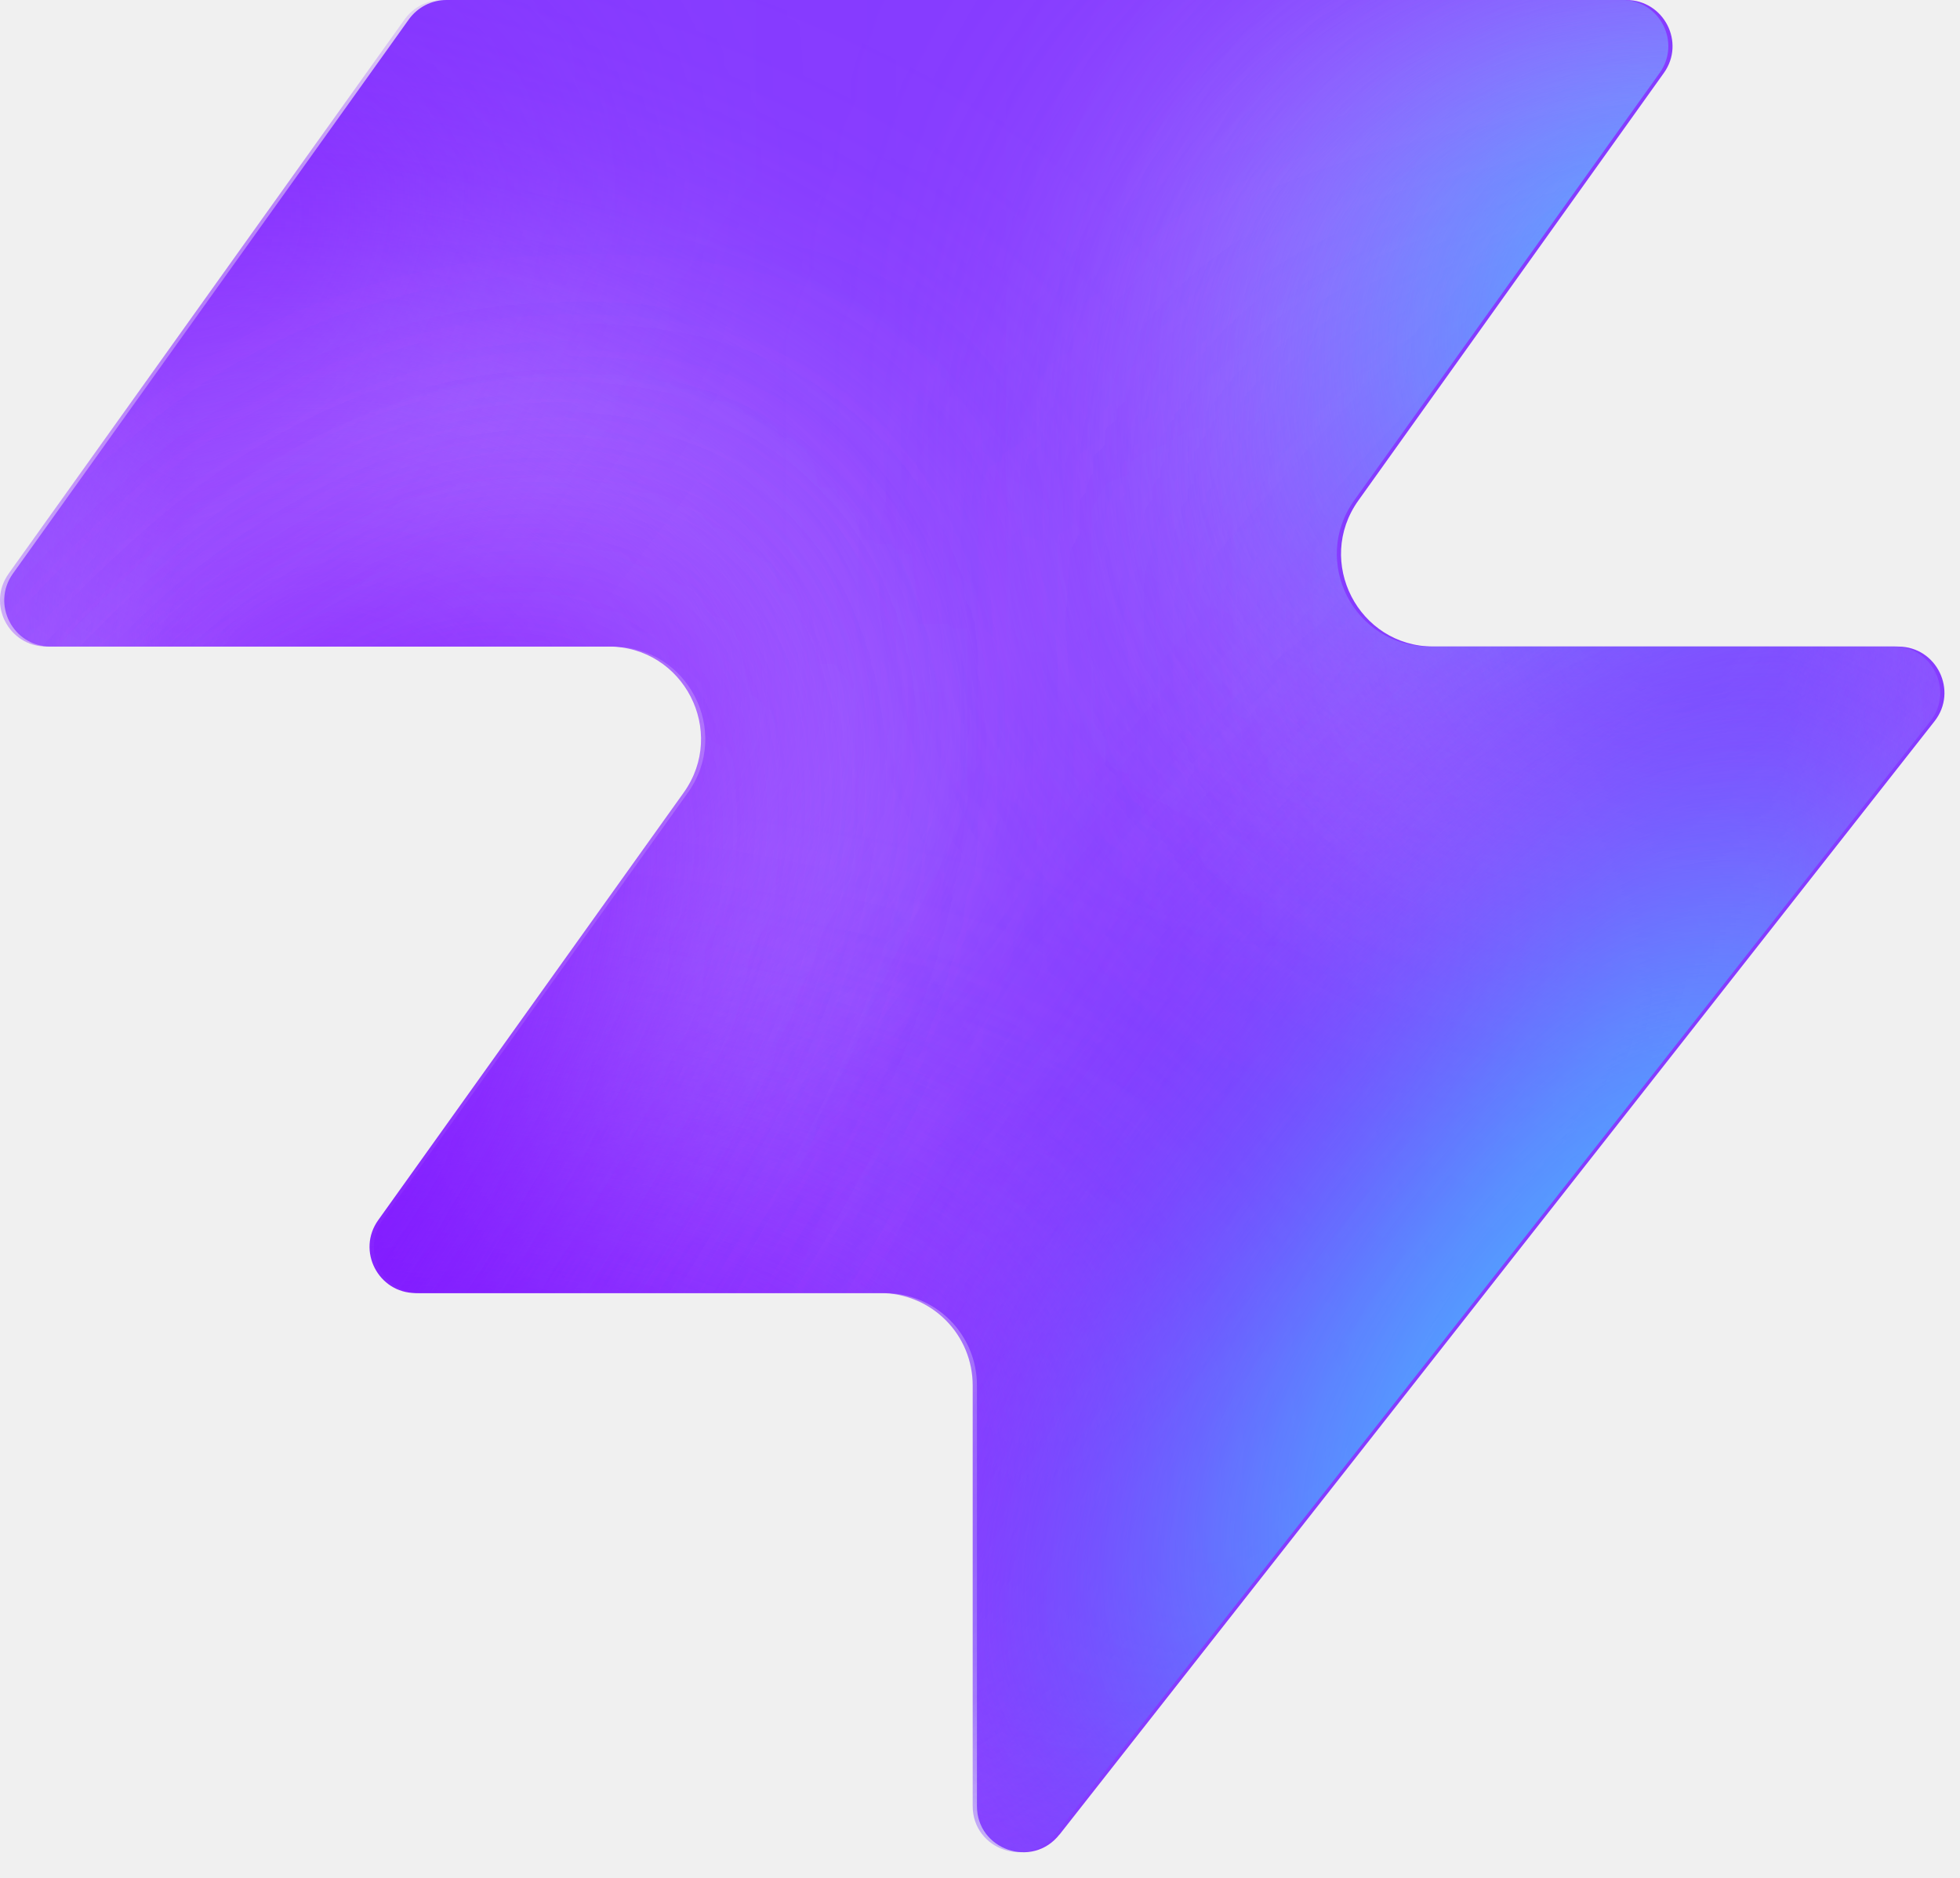
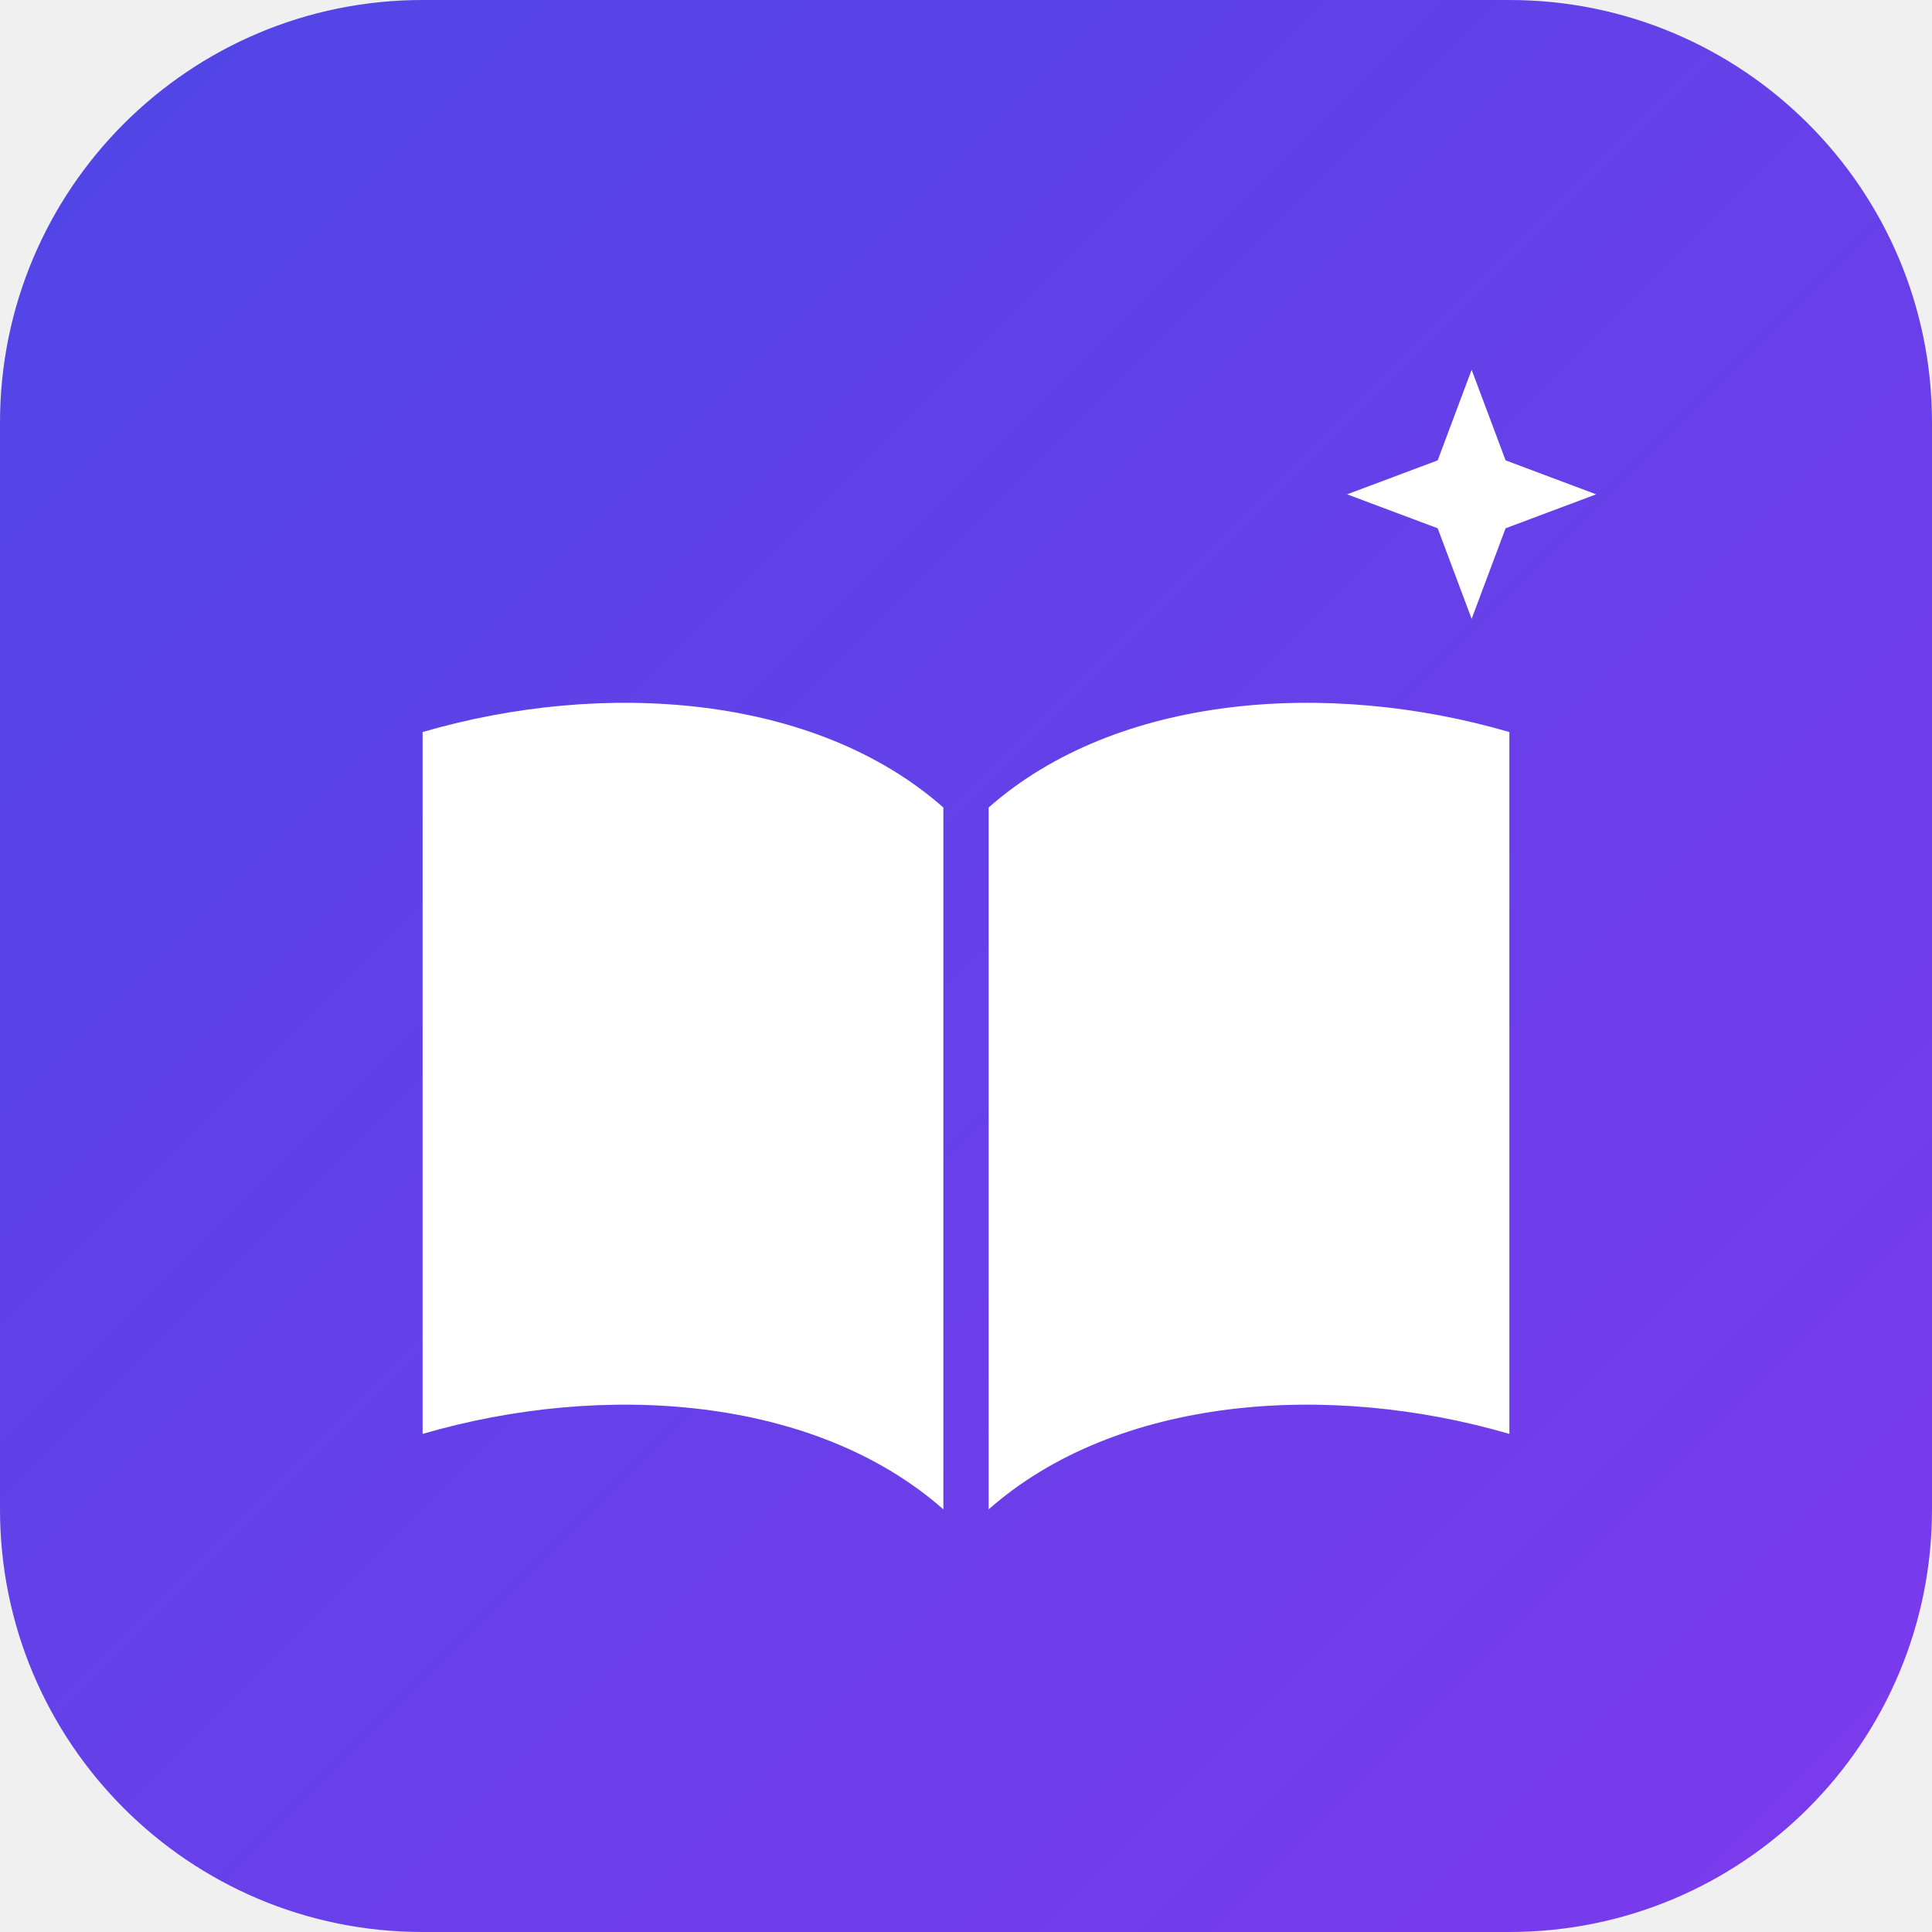
- <svg xmlns="http://www.w3.org/2000/svg" width="48" height="46" fill="none" viewBox="0 0 48 46">
-   <path fill="#863bff" d="M25.946 44.938c-.664.845-2.021.375-2.021-.698V33.937a2.26 2.26 0 0 0-2.262-2.262H10.287c-.92 0-1.456-1.04-.92-1.788l7.48-10.471c1.07-1.497 0-3.578-1.842-3.578H1.237c-.92 0-1.456-1.04-.92-1.788L10.013.474c.214-.297.556-.474.92-.474h28.894c.92 0 1.456 1.04.92 1.788l-7.48 10.471c-1.07 1.498 0 3.579 1.842 3.579h11.377c.943 0 1.473 1.088.89 1.83L25.947 44.94z" style="fill:#863bff;fill:color(display-p3 .525 .23 1);fill-opacity:1" />
-   <mask id="a" width="48" height="46" x="0" y="0" maskUnits="userSpaceOnUse" style="mask-type:alpha">
-     <path fill="#000" d="M25.842 44.938c-.664.844-2.021.375-2.021-.698V33.937a2.26 2.26 0 0 0-2.262-2.262H10.183c-.92 0-1.456-1.04-.92-1.788l7.48-10.471c1.07-1.498 0-3.579-1.842-3.579H1.133c-.92 0-1.456-1.04-.92-1.787L9.91.473c.214-.297.556-.474.92-.474h28.894c.92 0 1.456 1.04.92 1.788l-7.48 10.471c-1.07 1.498 0 3.578 1.842 3.578h11.377c.943 0 1.473 1.088.89 1.832L25.843 44.94z" style="fill:#000;fill-opacity:1" />
-   </mask>
-   <g mask="url(#a)">
-     <g filter="url(#b)">
-       <ellipse cx="5.508" cy="14.704" fill="#ede6ff" rx="5.508" ry="14.704" style="fill:#ede6ff;fill:color(display-p3 .927 .903 1);fill-opacity:1" transform="matrix(.00324 1 1 -.00324 -4.47 31.516)" />
-     </g>
-     <g filter="url(#c)">
-       <ellipse cx="10.399" cy="29.851" fill="#ede6ff" rx="10.399" ry="29.851" style="fill:#ede6ff;fill:color(display-p3 .927 .903 1);fill-opacity:1" transform="matrix(.00324 1 1 -.00324 -39.328 7.883)" />
-     </g>
-     <g filter="url(#d)">
-       <ellipse cx="5.508" cy="30.487" fill="#7e14ff" rx="5.508" ry="30.487" style="fill:#7e14ff;fill:color(display-p3 .492 .077 1);fill-opacity:1" transform="rotate(89.814 -25.913 -14.639)scale(1 -1)" />
-     </g>
-     <g filter="url(#e)">
-       <ellipse cx="5.508" cy="30.599" fill="#7e14ff" rx="5.508" ry="30.599" style="fill:#7e14ff;fill:color(display-p3 .492 .077 1);fill-opacity:1" transform="rotate(89.814 -32.644 -3.334)scale(1 -1)" />
-     </g>
-     <g filter="url(#f)">
-       <ellipse cx="5.508" cy="30.599" fill="#7e14ff" rx="5.508" ry="30.599" style="fill:#7e14ff;fill:color(display-p3 .492 .077 1);fill-opacity:1" transform="matrix(.00324 1 1 -.00324 -34.34 30.47)" />
-     </g>
-     <g filter="url(#g)">
-       <ellipse cx="14.072" cy="22.078" fill="#ede6ff" rx="14.072" ry="22.078" style="fill:#ede6ff;fill:color(display-p3 .927 .903 1);fill-opacity:1" transform="rotate(93.35 24.506 48.493)scale(-1 1)" />
-     </g>
-     <g filter="url(#h)">
-       <ellipse cx="3.47" cy="21.501" fill="#7e14ff" rx="3.47" ry="21.501" style="fill:#7e14ff;fill:color(display-p3 .492 .077 1);fill-opacity:1" transform="rotate(89.009 28.708 47.59)scale(-1 1)" />
-     </g>
-     <g filter="url(#i)">
-       <ellipse cx="3.47" cy="21.501" fill="#7e14ff" rx="3.47" ry="21.501" style="fill:#7e14ff;fill:color(display-p3 .492 .077 1);fill-opacity:1" transform="rotate(89.009 28.708 47.59)scale(-1 1)" />
-     </g>
-     <g filter="url(#j)">
-       <ellipse cx=".387" cy="8.972" fill="#7e14ff" rx="4.407" ry="29.108" style="fill:#7e14ff;fill:color(display-p3 .492 .077 1);fill-opacity:1" transform="rotate(39.51 .387 8.972)" />
-     </g>
-     <g filter="url(#k)">
-       <ellipse cx="47.523" cy="-6.092" fill="#7e14ff" rx="4.407" ry="29.108" style="fill:#7e14ff;fill:color(display-p3 .492 .077 1);fill-opacity:1" transform="rotate(37.892 47.523 -6.092)" />
-     </g>
-     <g filter="url(#l)">
-       <ellipse cx="41.412" cy="6.333" fill="#47bfff" rx="5.971" ry="9.665" style="fill:#47bfff;fill:color(display-p3 .28 .748 1);fill-opacity:1" transform="rotate(37.892 41.412 6.333)" />
-     </g>
-     <g filter="url(#m)">
-       <ellipse cx="-1.879" cy="38.332" fill="#7e14ff" rx="4.407" ry="29.108" style="fill:#7e14ff;fill:color(display-p3 .492 .077 1);fill-opacity:1" transform="rotate(37.892 -1.88 38.332)" />
-     </g>
-     <g filter="url(#n)">
-       <ellipse cx="-1.879" cy="38.332" fill="#7e14ff" rx="4.407" ry="29.108" style="fill:#7e14ff;fill:color(display-p3 .492 .077 1);fill-opacity:1" transform="rotate(37.892 -1.88 38.332)" />
-     </g>
-     <g filter="url(#o)">
-       <ellipse cx="35.651" cy="29.907" fill="#7e14ff" rx="4.407" ry="29.108" style="fill:#7e14ff;fill:color(display-p3 .492 .077 1);fill-opacity:1" transform="rotate(37.892 35.651 29.907)" />
-     </g>
-     <g filter="url(#p)">
-       <ellipse cx="38.418" cy="32.4" fill="#47bfff" rx="5.971" ry="15.297" style="fill:#47bfff;fill:color(display-p3 .28 .748 1);fill-opacity:1" transform="rotate(37.892 38.418 32.4)" />
-     </g>
+ <svg xmlns="http://www.w3.org/2000/svg" viewBox="0 0 512 512">
+   <defs>
+     <linearGradient id="g" x1="0" y1="0" x2="1" y2="1">
+       <stop offset="0" stop-color="#4f46e5" />
+       <stop offset="1" stop-color="#7c3aed" />
+     </linearGradient>
+   </defs>
+   <rect width="512" height="512" rx="112" fill="url(#g)" />
+   <g transform="translate(0 24)">
+     <path d="M250 190C216 160 160 156 112 170V356C160 342 216 346 250 376Z" fill="#fff" />
+     <path d="M262 190C296 160 352 156 400 170V356C352 342 296 346 262 376Z" fill="#fff" />
+     <path d="M390 74l9 24 24 9-24 9-9 24-9-24-24-9 24-9z" fill="#fff" />
  </g>
-   <defs>
-     <filter id="b" width="60.045" height="41.654" x="-19.77" y="16.149" color-interpolation-filters="sRGB" filterUnits="userSpaceOnUse">
-       <feFlood flood-opacity="0" result="BackgroundImageFix" />
-       <feBlend in="SourceGraphic" in2="BackgroundImageFix" result="shape" />
-       <feGaussianBlur result="effect1_foregroundBlur_2002_17158" stdDeviation="7.659" />
-     </filter>
-     <filter id="c" width="90.34" height="51.437" x="-54.613" y="-7.533" color-interpolation-filters="sRGB" filterUnits="userSpaceOnUse">
-       <feFlood flood-opacity="0" result="BackgroundImageFix" />
-       <feBlend in="SourceGraphic" in2="BackgroundImageFix" result="shape" />
-       <feGaussianBlur result="effect1_foregroundBlur_2002_17158" stdDeviation="7.659" />
-     </filter>
-     <filter id="d" width="79.355" height="29.4" x="-49.64" y="2.03" color-interpolation-filters="sRGB" filterUnits="userSpaceOnUse">
-       <feFlood flood-opacity="0" result="BackgroundImageFix" />
-       <feBlend in="SourceGraphic" in2="BackgroundImageFix" result="shape" />
-       <feGaussianBlur result="effect1_foregroundBlur_2002_17158" stdDeviation="4.596" />
-     </filter>
-     <filter id="e" width="79.579" height="29.4" x="-45.045" y="20.029" color-interpolation-filters="sRGB" filterUnits="userSpaceOnUse">
-       <feFlood flood-opacity="0" result="BackgroundImageFix" />
-       <feBlend in="SourceGraphic" in2="BackgroundImageFix" result="shape" />
-       <feGaussianBlur result="effect1_foregroundBlur_2002_17158" stdDeviation="4.596" />
-     </filter>
-     <filter id="f" width="79.579" height="29.4" x="-43.513" y="21.178" color-interpolation-filters="sRGB" filterUnits="userSpaceOnUse">
-       <feFlood flood-opacity="0" result="BackgroundImageFix" />
-       <feBlend in="SourceGraphic" in2="BackgroundImageFix" result="shape" />
-       <feGaussianBlur result="effect1_foregroundBlur_2002_17158" stdDeviation="4.596" />
-     </filter>
-     <filter id="g" width="74.749" height="58.852" x="15.756" y="-17.901" color-interpolation-filters="sRGB" filterUnits="userSpaceOnUse">
-       <feFlood flood-opacity="0" result="BackgroundImageFix" />
-       <feBlend in="SourceGraphic" in2="BackgroundImageFix" result="shape" />
-       <feGaussianBlur result="effect1_foregroundBlur_2002_17158" stdDeviation="7.659" />
-     </filter>
-     <filter id="h" width="61.377" height="25.362" x="23.548" y="2.284" color-interpolation-filters="sRGB" filterUnits="userSpaceOnUse">
-       <feFlood flood-opacity="0" result="BackgroundImageFix" />
-       <feBlend in="SourceGraphic" in2="BackgroundImageFix" result="shape" />
-       <feGaussianBlur result="effect1_foregroundBlur_2002_17158" stdDeviation="4.596" />
-     </filter>
-     <filter id="i" width="61.377" height="25.362" x="23.548" y="2.284" color-interpolation-filters="sRGB" filterUnits="userSpaceOnUse">
-       <feFlood flood-opacity="0" result="BackgroundImageFix" />
-       <feBlend in="SourceGraphic" in2="BackgroundImageFix" result="shape" />
-       <feGaussianBlur result="effect1_foregroundBlur_2002_17158" stdDeviation="4.596" />
-     </filter>
-     <filter id="j" width="56.045" height="63.649" x="-27.636" y="-22.853" color-interpolation-filters="sRGB" filterUnits="userSpaceOnUse">
-       <feFlood flood-opacity="0" result="BackgroundImageFix" />
-       <feBlend in="SourceGraphic" in2="BackgroundImageFix" result="shape" />
-       <feGaussianBlur result="effect1_foregroundBlur_2002_17158" stdDeviation="4.596" />
-     </filter>
-     <filter id="k" width="54.814" height="64.646" x="20.116" y="-38.415" color-interpolation-filters="sRGB" filterUnits="userSpaceOnUse">
-       <feFlood flood-opacity="0" result="BackgroundImageFix" />
-       <feBlend in="SourceGraphic" in2="BackgroundImageFix" result="shape" />
-       <feGaussianBlur result="effect1_foregroundBlur_2002_17158" stdDeviation="4.596" />
-     </filter>
-     <filter id="l" width="33.541" height="35.313" x="24.641" y="-11.323" color-interpolation-filters="sRGB" filterUnits="userSpaceOnUse">
-       <feFlood flood-opacity="0" result="BackgroundImageFix" />
-       <feBlend in="SourceGraphic" in2="BackgroundImageFix" result="shape" />
-       <feGaussianBlur result="effect1_foregroundBlur_2002_17158" stdDeviation="4.596" />
-     </filter>
-     <filter id="m" width="54.814" height="64.646" x="-29.286" y="6.009" color-interpolation-filters="sRGB" filterUnits="userSpaceOnUse">
-       <feFlood flood-opacity="0" result="BackgroundImageFix" />
-       <feBlend in="SourceGraphic" in2="BackgroundImageFix" result="shape" />
-       <feGaussianBlur result="effect1_foregroundBlur_2002_17158" stdDeviation="4.596" />
-     </filter>
-     <filter id="n" width="54.814" height="64.646" x="-29.286" y="6.009" color-interpolation-filters="sRGB" filterUnits="userSpaceOnUse">
-       <feFlood flood-opacity="0" result="BackgroundImageFix" />
-       <feBlend in="SourceGraphic" in2="BackgroundImageFix" result="shape" />
-       <feGaussianBlur result="effect1_foregroundBlur_2002_17158" stdDeviation="4.596" />
-     </filter>
-     <filter id="o" width="54.814" height="64.646" x="8.244" y="-2.416" color-interpolation-filters="sRGB" filterUnits="userSpaceOnUse">
-       <feFlood flood-opacity="0" result="BackgroundImageFix" />
-       <feBlend in="SourceGraphic" in2="BackgroundImageFix" result="shape" />
-       <feGaussianBlur result="effect1_foregroundBlur_2002_17158" stdDeviation="4.596" />
-     </filter>
-     <filter id="p" width="39.409" height="43.623" x="18.713" y="10.588" color-interpolation-filters="sRGB" filterUnits="userSpaceOnUse">
-       <feFlood flood-opacity="0" result="BackgroundImageFix" />
-       <feBlend in="SourceGraphic" in2="BackgroundImageFix" result="shape" />
-       <feGaussianBlur result="effect1_foregroundBlur_2002_17158" stdDeviation="4.596" />
-     </filter>
-   </defs>
</svg>
